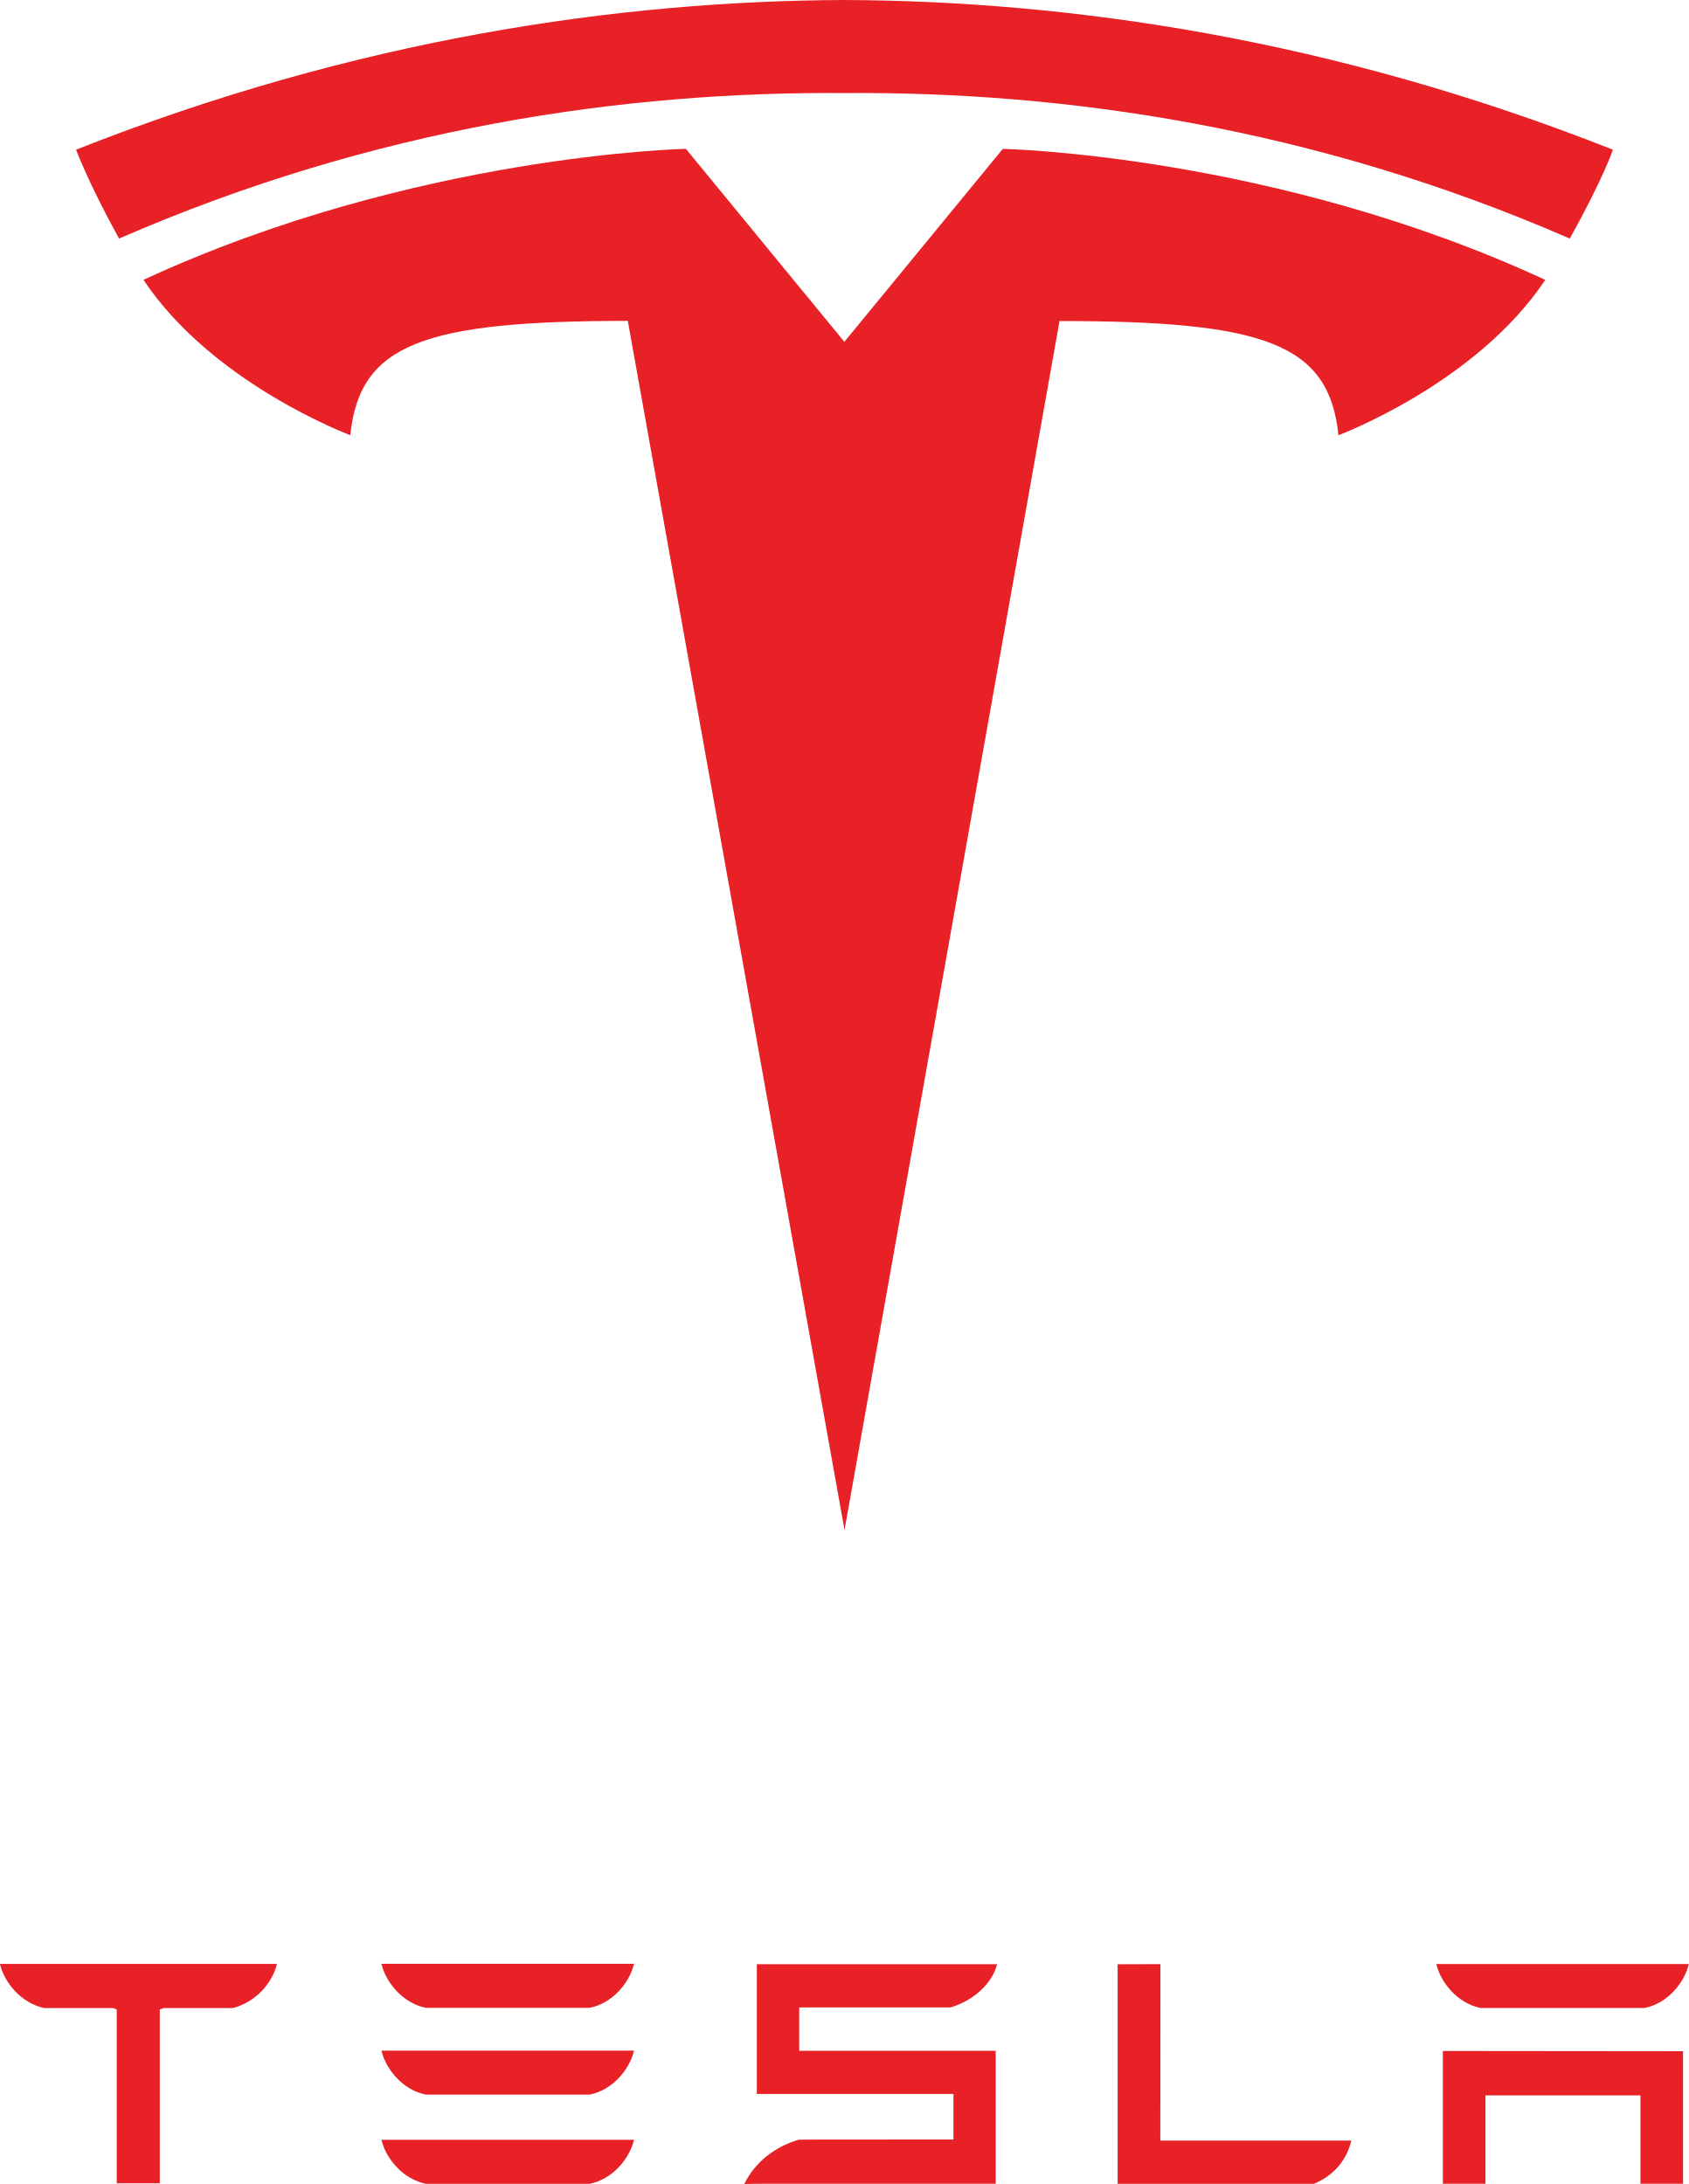
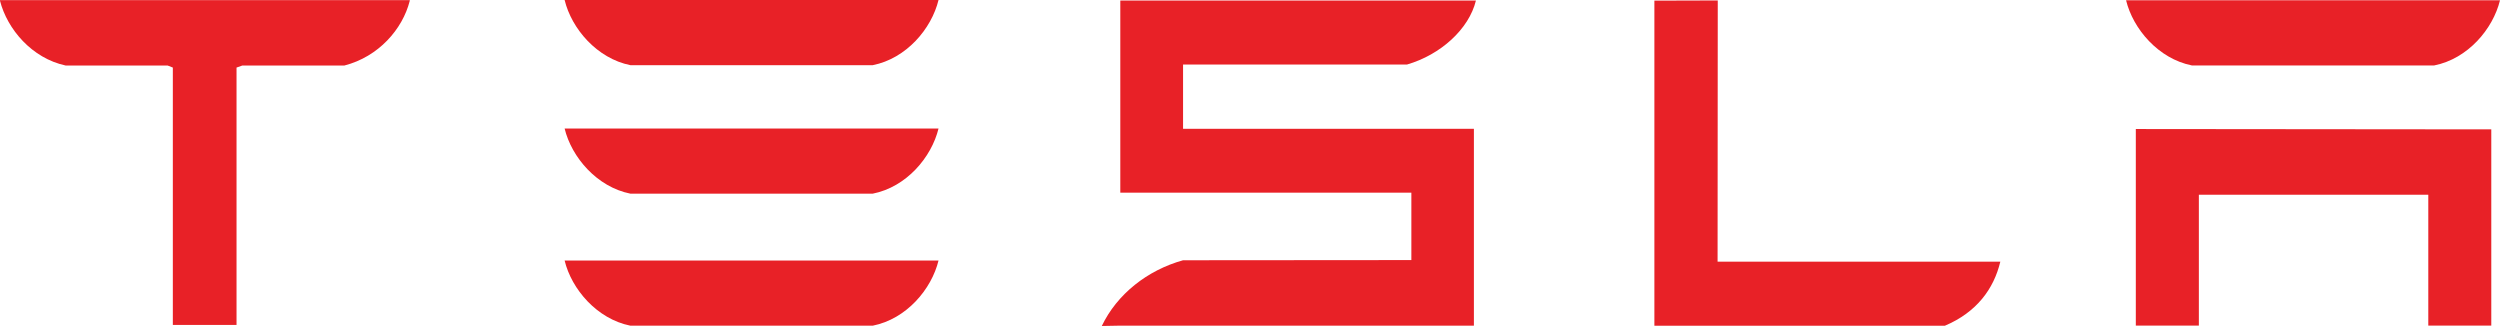
- <svg xmlns="http://www.w3.org/2000/svg" width="278.672" height="360.438" version="1.1" viewBox="0 0 278.672 360.438" xml:space="preserve">
-   <g fill="#e82127">
-     <path transform="translate(-28.524,-64.797)" d="m28.524 388.986c0.812 3.167 3.554 6.404 7.316 7.215h11.37l0.58 0.229v28.691h7.1v-28.691l0.645-0.229h11.38c3.804-0.98 6.487-4.048 7.285-7.215v-0.07h-45.676v0.07" />
-     <path transform="translate(-28.524,-64.797)" d="m98.795 425.202h27.011c3.758-0.747 6.551-4.058 7.334-7.263h-41.679c0.778 3.206 3.612 6.516 7.334 7.263" />
-     <path transform="translate(-28.524,-64.797)" d="m98.795 410.485h27.011c3.758-0.741 6.551-4.053 7.334-7.262h-41.679c0.778 3.21 3.612 6.521 7.334 7.262" />
-     <path transform="translate(-28.524,-64.797)" d="m98.795 396.163h27.011c3.758-0.749 6.551-4.058 7.334-7.265h-41.679c0.778 3.207 3.612 6.516 7.334 7.265" />
-     <path transform="translate(-28.524,-64.797)" d="m160.398 396.094h24.954c3.762-1.093 6.921-3.959 7.691-7.136h-39.64v21.415h32.444v7.515l-25.449 0.02c-3.988 1.112-7.37 3.79-9.057 7.327l2.062-0.038h39.415v-21.944h-32.42v-7.159" />
-     <path transform="translate(-28.524,-64.797)" d="m245.319 425.206c3.543-1.502 5.449-4.1 6.179-7.14h-31.517l0.02-29.118-7.065 0.02v36.238h32.383" />
-     <path transform="translate(-28.524,-64.797)" d="m272.845 396.192h27.02c3.753-0.746 6.544-4.058 7.331-7.262h-41.681c0.779 3.205 3.611 6.516 7.33 7.262" />
-     <path transform="translate(-28.524,-64.797)" d="m266.601 403.28v21.912h7.027v-14.589h25.575v14.589h7.022v-21.874l-39.624-0.038" />
-   </g>
-   <g fill="#e82127">
-     <path transform="translate(-33.796,-64.797)" d="m173.146 317.299 35.476-199.519c33.815 0 44.481 3.708 46.021 18.843 0 0 22.684-8.458 34.125-25.636-44.646-20.688-89.505-21.621-89.505-21.621l-26.176 31.882 0.059-4e-3 -26.176-31.883s-44.86 0.934-89.5 21.622c11.431 17.178 34.124 25.636 34.124 25.636 1.549-15.136 12.202-18.844 45.79-18.868l35.762 199.548" />
-     <path transform="translate(-33.796,-64.797)" d="m173.132 80.157c36.09-0.276 77.399 5.583 119.687 24.014 5.652-10.173 7.105-14.669 7.105-14.669-46.227-18.289-89.518-24.548-126.797-24.705-37.277 0.157-80.566 6.417-126.787 24.705 0 0 2.062 5.538 7.1 14.669 42.28-18.431 83.596-24.29 119.687-24.014h5e-3" />
+ <svg xmlns="http://www.w3.org/2000/svg" width="278.672" height="36.337" version="1.1" viewBox="0 0 278.672 36.337" xml:space="preserve" id="svg28">
+   <defs id="defs32" />
+   <g fill="#e82127" id="g18" transform="translate(0,-324.101)">
+     <path transform="translate(-28.524,-64.797)" d="m 28.524,388.986 c 0.812,3.167 3.554,6.404 7.316,7.215 h 11.37 l 0.58,0.229 v 28.691 h 7.1 V 396.43 l 0.645,-0.229 h 11.38 c 3.804,-0.98 6.487,-4.048 7.285,-7.215 v -0.07 H 28.524 v 0.07" id="path2" />
+     <path transform="translate(-28.524,-64.797)" d="m 98.795,425.202 h 27.011 c 3.758,-0.747 6.551,-4.058 7.334,-7.263 H 91.461 c 0.778,3.206 3.612,6.516 7.334,7.263" id="path4" />
+     <path transform="translate(-28.524,-64.797)" d="m 98.795,410.485 h 27.011 c 3.758,-0.741 6.551,-4.053 7.334,-7.262 H 91.461 c 0.778,3.21 3.612,6.521 7.334,7.262" id="path6" />
+     <path transform="translate(-28.524,-64.797)" d="m 98.795,396.163 h 27.011 c 3.758,-0.749 6.551,-4.058 7.334,-7.265 H 91.461 c 0.778,3.207 3.612,6.516 7.334,7.265" id="path8" />
+     <path transform="translate(-28.524,-64.797)" d="m 160.398,396.094 h 24.954 c 3.762,-1.093 6.921,-3.959 7.691,-7.136 h -39.64 v 21.415 h 32.444 v 7.515 l -25.449,0.02 c -3.988,1.112 -7.37,3.79 -9.057,7.327 l 2.062,-0.038 h 39.415 v -21.944 h -32.42 v -7.159" id="path10" />
+     <path transform="translate(-28.524,-64.797)" d="m 245.319,425.206 c 3.543,-1.502 5.449,-4.1 6.179,-7.14 h -31.517 l 0.02,-29.118 -7.065,0.02 v 36.238 h 32.383" id="path12" />
+     <path transform="translate(-28.524,-64.797)" d="m 272.845,396.192 h 27.02 c 3.753,-0.746 6.544,-4.058 7.331,-7.262 h -41.681 c 0.779,3.205 3.611,6.516 7.33,7.262" id="path14" />
+     <path transform="translate(-28.524,-64.797)" d="m 266.601,403.28 v 21.912 h 7.027 v -14.589 h 25.575 v 14.589 h 7.022 v -21.874 l -39.624,-0.038" id="path16" />
  </g>
</svg>
